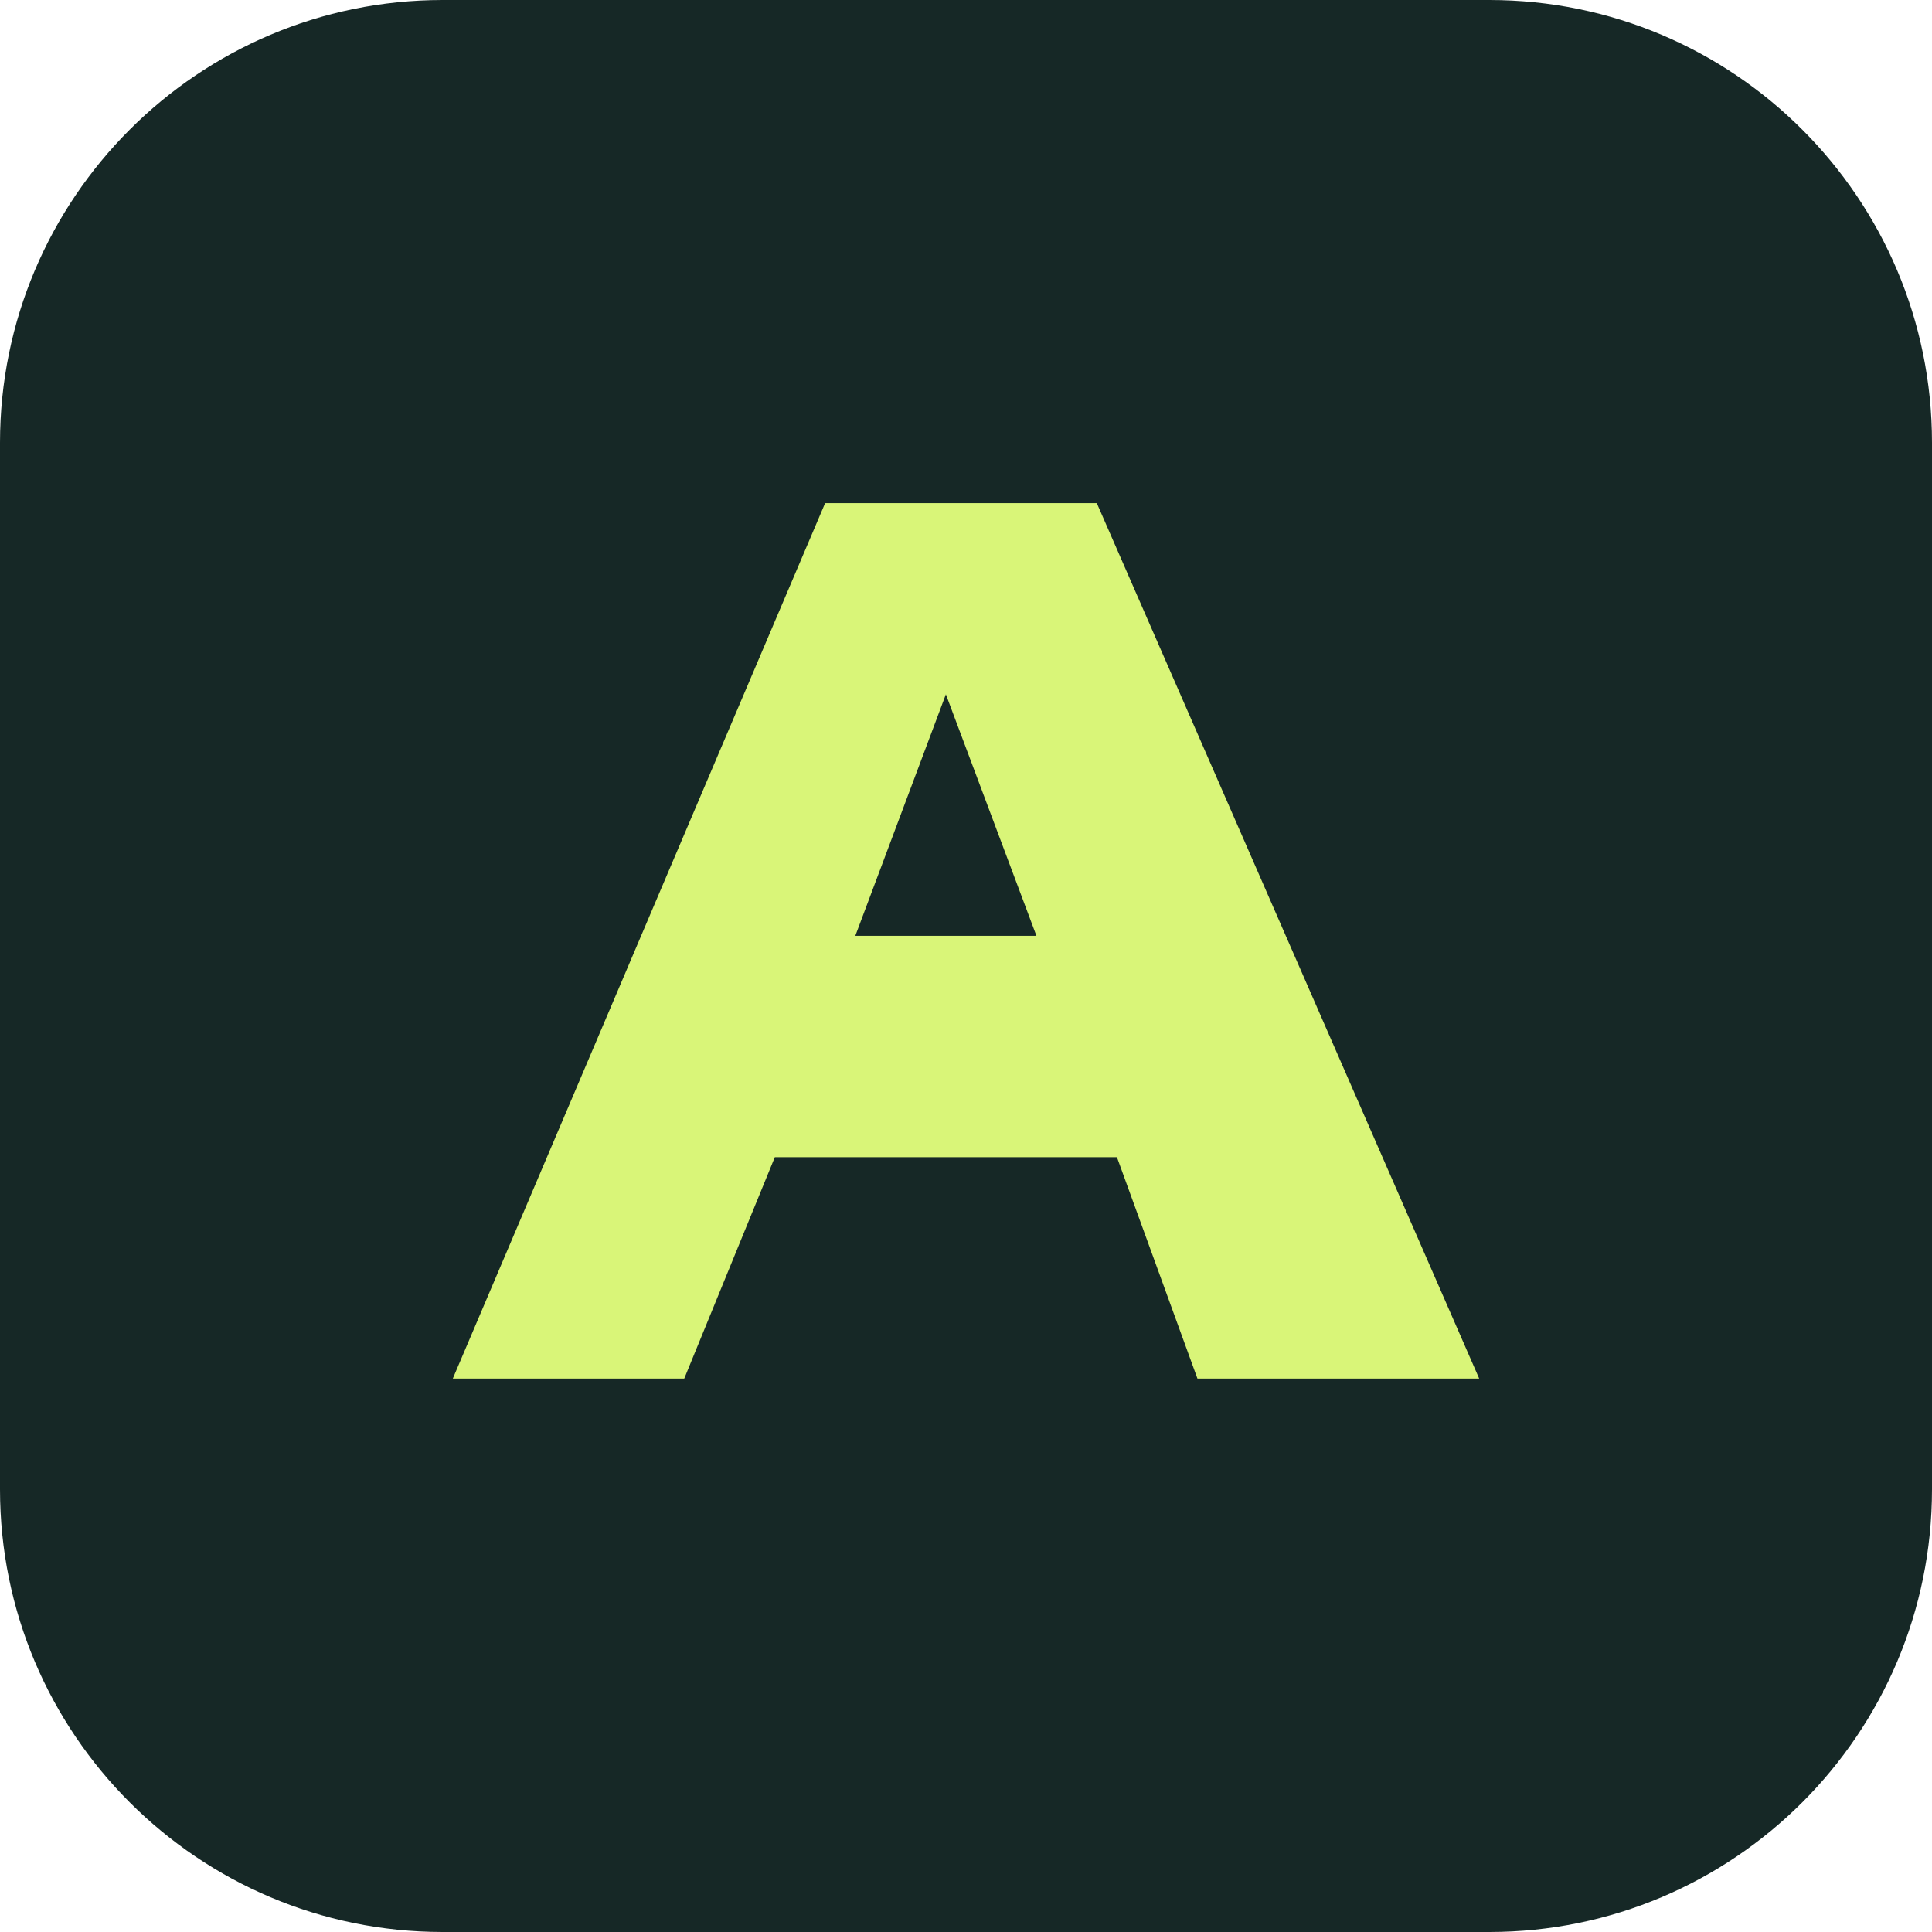
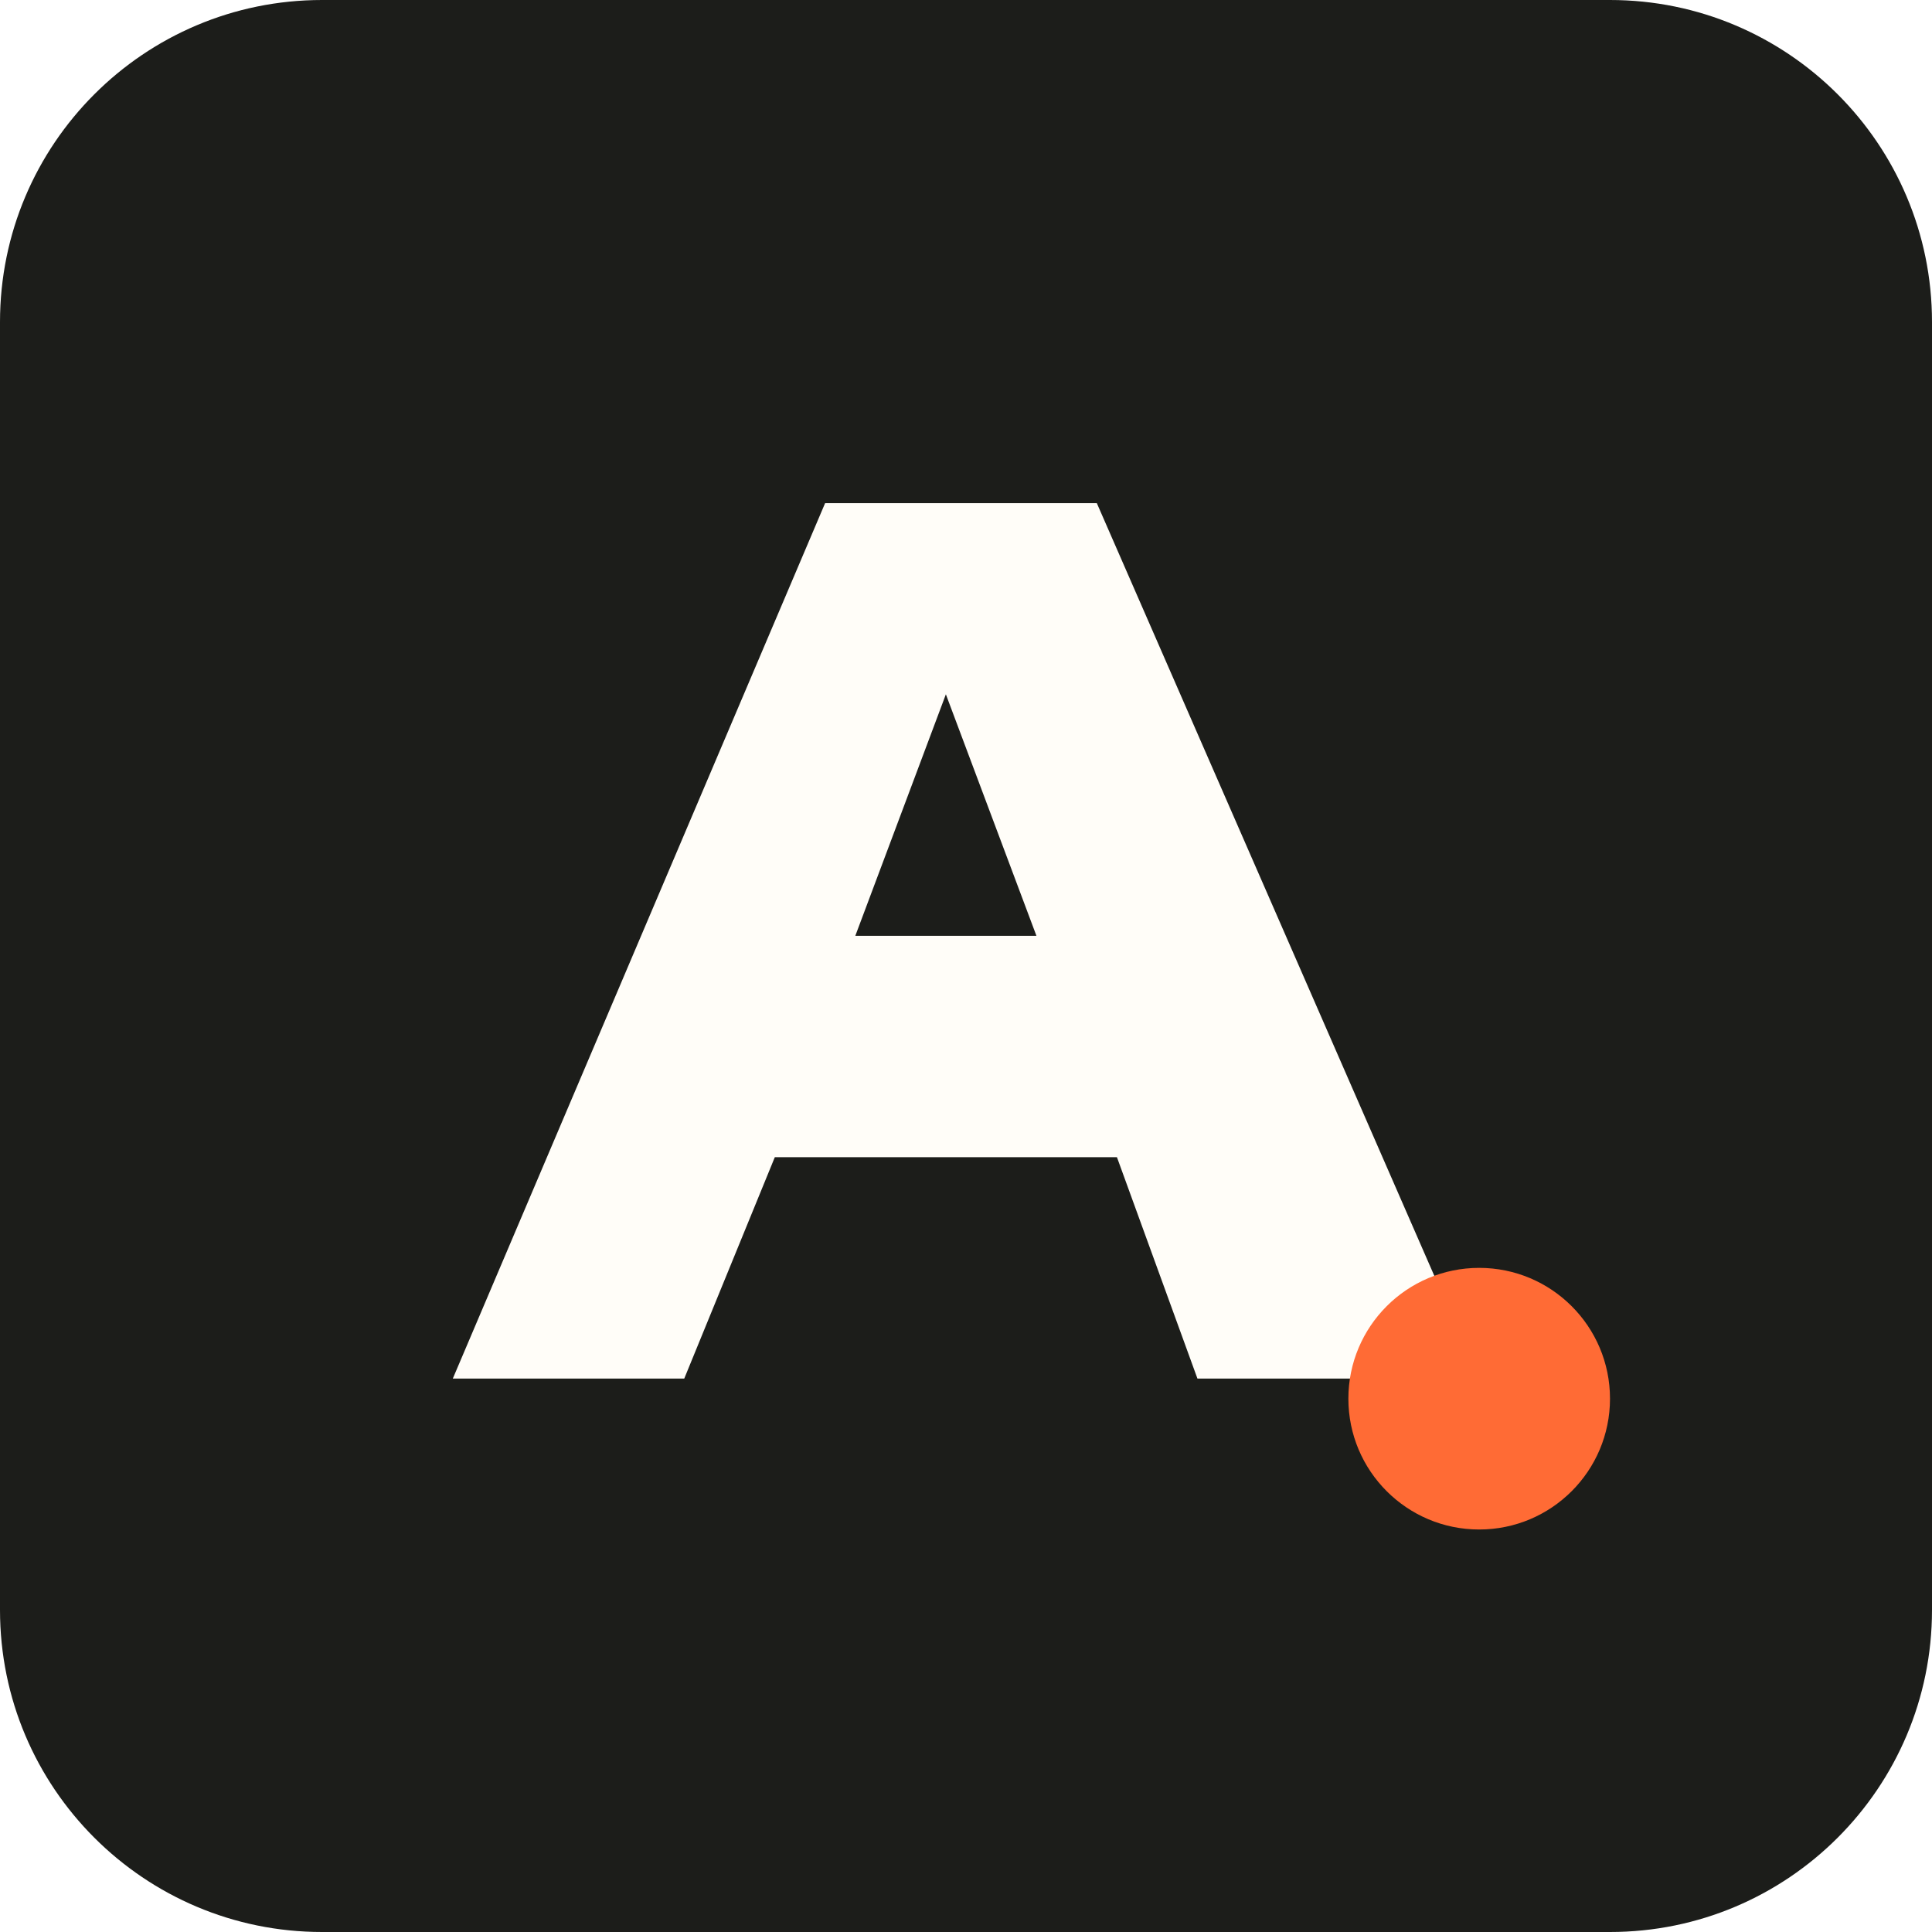
<svg xmlns="http://www.w3.org/2000/svg" viewBox="0 0 192 192">
-   <rect width="192" height="192" rx="44" fill="#162826" />
-   <path d="M45 137 82 50h27l38 87h-28l-8-22H77l-9 22zm40-44h18l-9-24z" fill="#d9f578" />
+   <rect width="192" height="192" rx="32" fill="#1c1d1a" />
+   <path d="M45 137 82 50h27l38 87h-28l-8-22H77l-9 22zm40-44h18l-9-24z" fill="#fffdf8" />
+   <circle cx="147" cy="139" r="13" fill="#ff6b35" />
</svg>
